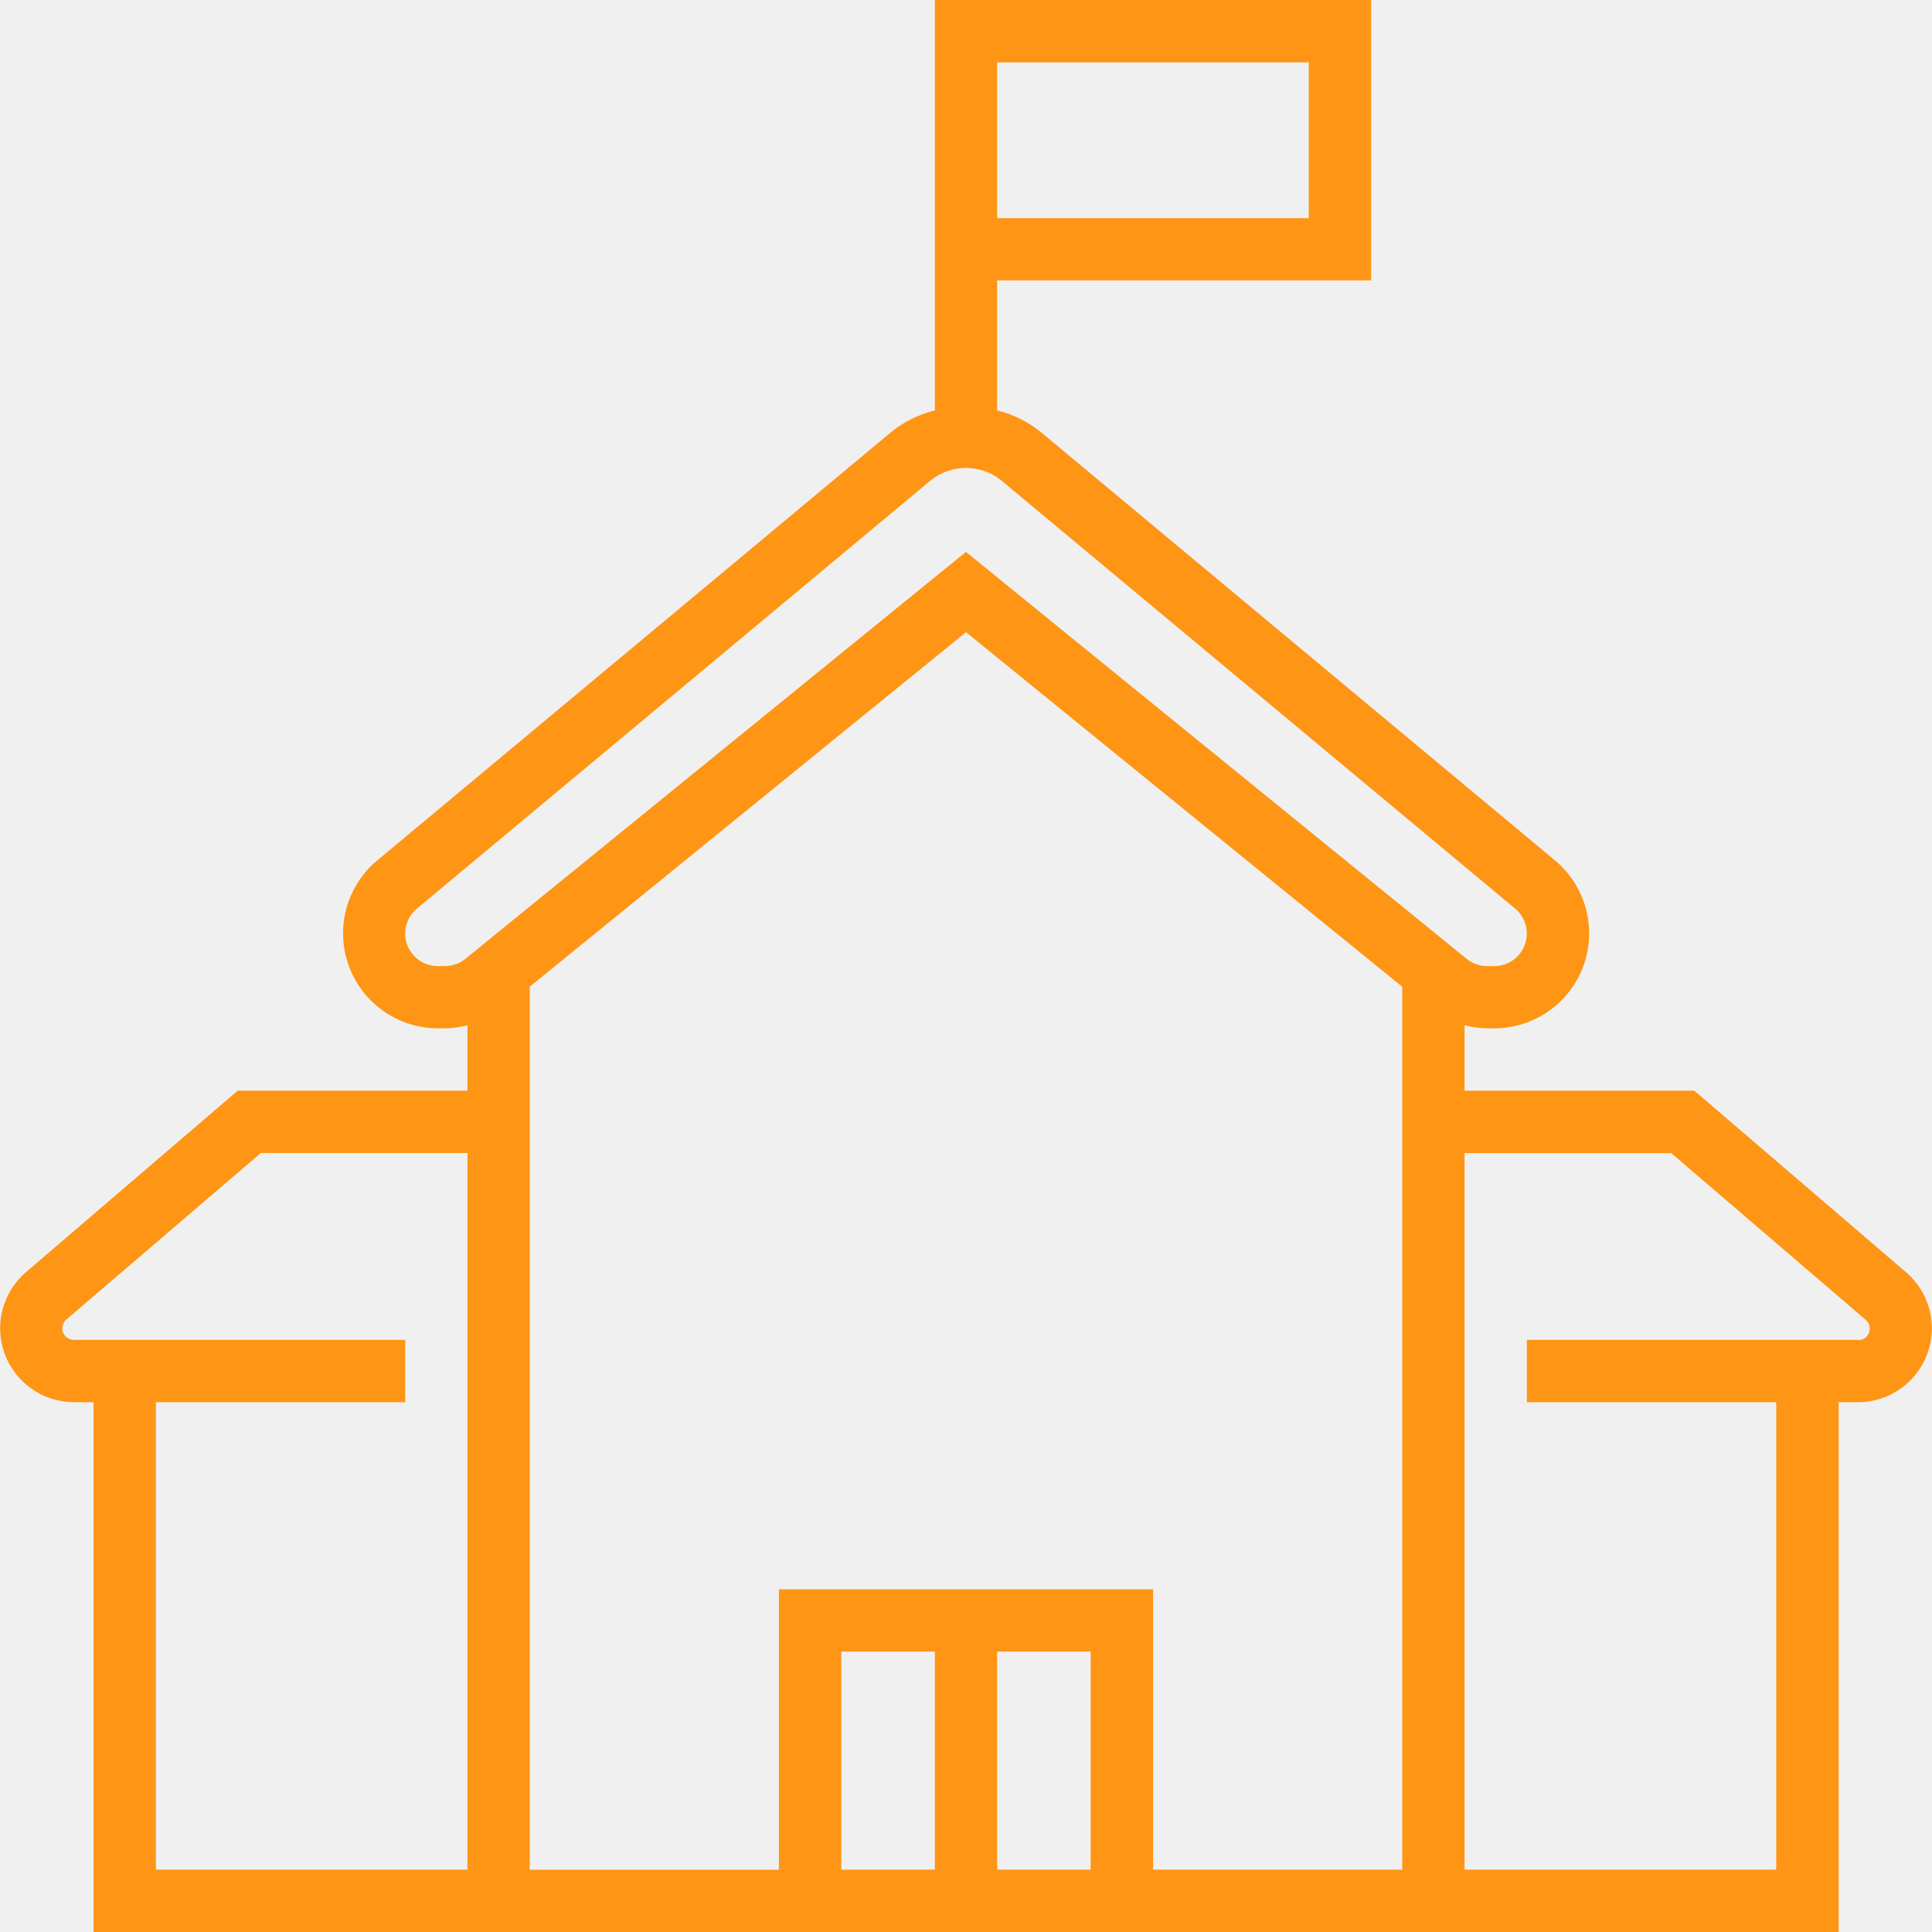
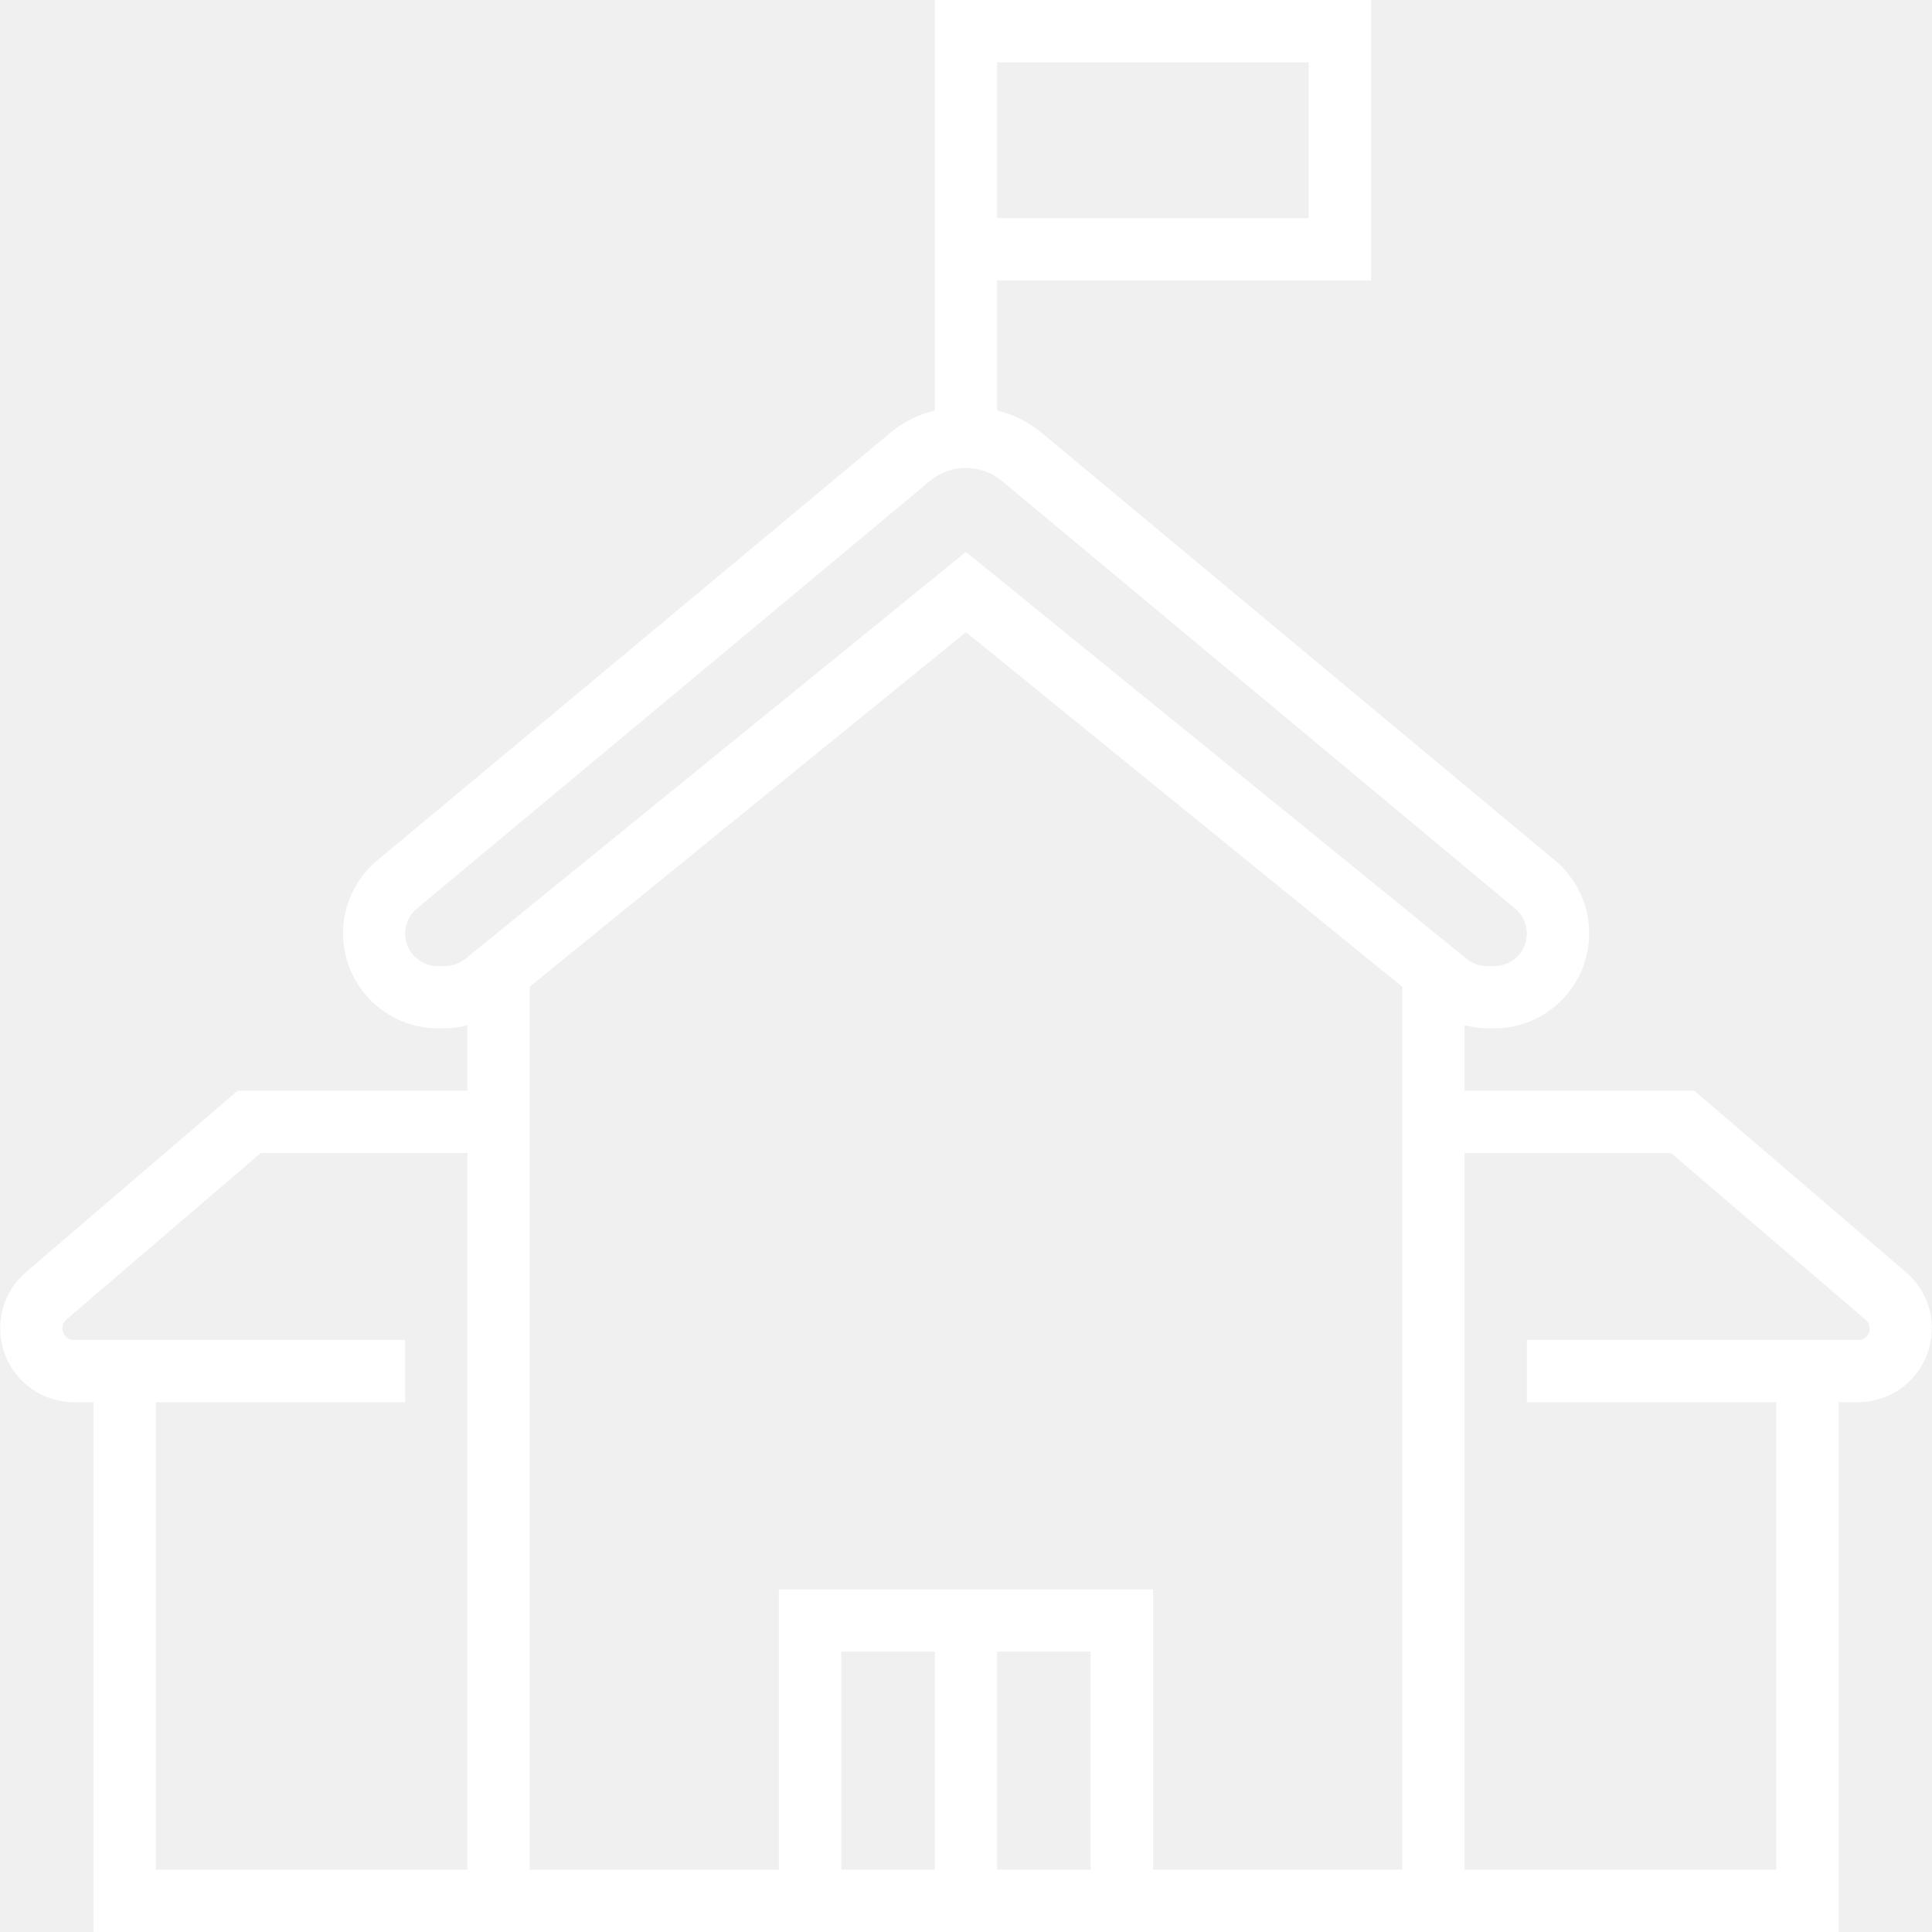
<svg xmlns="http://www.w3.org/2000/svg" width="19" height="19" fill="none">
-   <path d="M18.746 12.513l-2.084-1.787h-2.259v-.643a.94.94 0 00.223.03h.07a.934.934 0 00.598-1.65l-5.056-4.212a1.1 1.1 0 00-.432-.215V2.758h3.678V0h-4.29v4.036c-.157.04-.306.11-.432.215L3.707 8.464a.934.934 0 00.597 1.649h.07c.076 0 .15-.012.223-.03v.643H2.338L.253 12.513a.727.727 0 00.473 1.277H.92V19h17.162v-5.21h.193a.727.727 0 00.472-1.277zM9.806.613h3.065v1.532H9.806V.613zm-5.21 17.774H1.533V13.79h2.452v-.613H.726a.114.114 0 01-.074-.2l1.913-1.638h2.032v7.048zm4.598 0h-.92v-2.145h.92v2.145zm1.532 0h-.92v-2.145h.92v2.145zm3.064 0h-2.45V15.63H7.66v2.758H5.21V9.703L9.5 6.217l4.29 3.487v8.683zM9.5 5.427L4.576 9.43a.32.32 0 01-.202.071h-.07a.32.32 0 01-.205-.565l5.055-4.213a.554.554 0 01.691 0l5.056 4.213a.32.32 0 01-.205.565h-.07a.32.32 0 01-.202-.071L9.5 5.428zm8.774 7.75h-3.258v.613h2.452v4.597h-3.065V11.34h2.032l1.912 1.639a.113.113 0 01-.073.2z" fill="#FF9515" />
+   <path d="M18.746 12.513l-2.084-1.787h-2.259v-.643a.94.94 0 00.223.03h.07a.934.934 0 00.598-1.65l-5.056-4.212a1.1 1.1 0 00-.432-.215V2.758h3.678V0h-4.29v4.036c-.157.04-.306.11-.432.215L3.707 8.464a.934.934 0 00.597 1.649h.07c.076 0 .15-.012.223-.03v.643H2.338L.253 12.513a.727.727 0 00.473 1.277H.92V19h17.162v-5.21h.193a.727.727 0 00.472-1.277zM9.806.613h3.065v1.532H9.806V.613zm-5.21 17.774H1.533V13.79h2.452v-.613H.726a.114.114 0 01-.074-.2l1.913-1.638h2.032v7.048zm4.598 0h-.92v-2.145h.92v2.145zm1.532 0h-.92v-2.145h.92v2.145zm3.064 0h-2.45V15.63H7.66v2.758H5.21V9.703L9.5 6.217l4.29 3.487v8.683zM9.5 5.427L4.576 9.43a.32.32 0 01-.202.071h-.07a.32.32 0 01-.205-.565l5.055-4.213a.554.554 0 01.691 0l5.056 4.213a.32.32 0 01-.205.565h-.07a.32.32 0 01-.202-.071L9.5 5.428zm8.774 7.75h-3.258v.613h2.452v4.597h-3.065V11.34h2.032l1.912 1.639a.113.113 0 01-.073.2z" fill="#fff" />
</svg>
